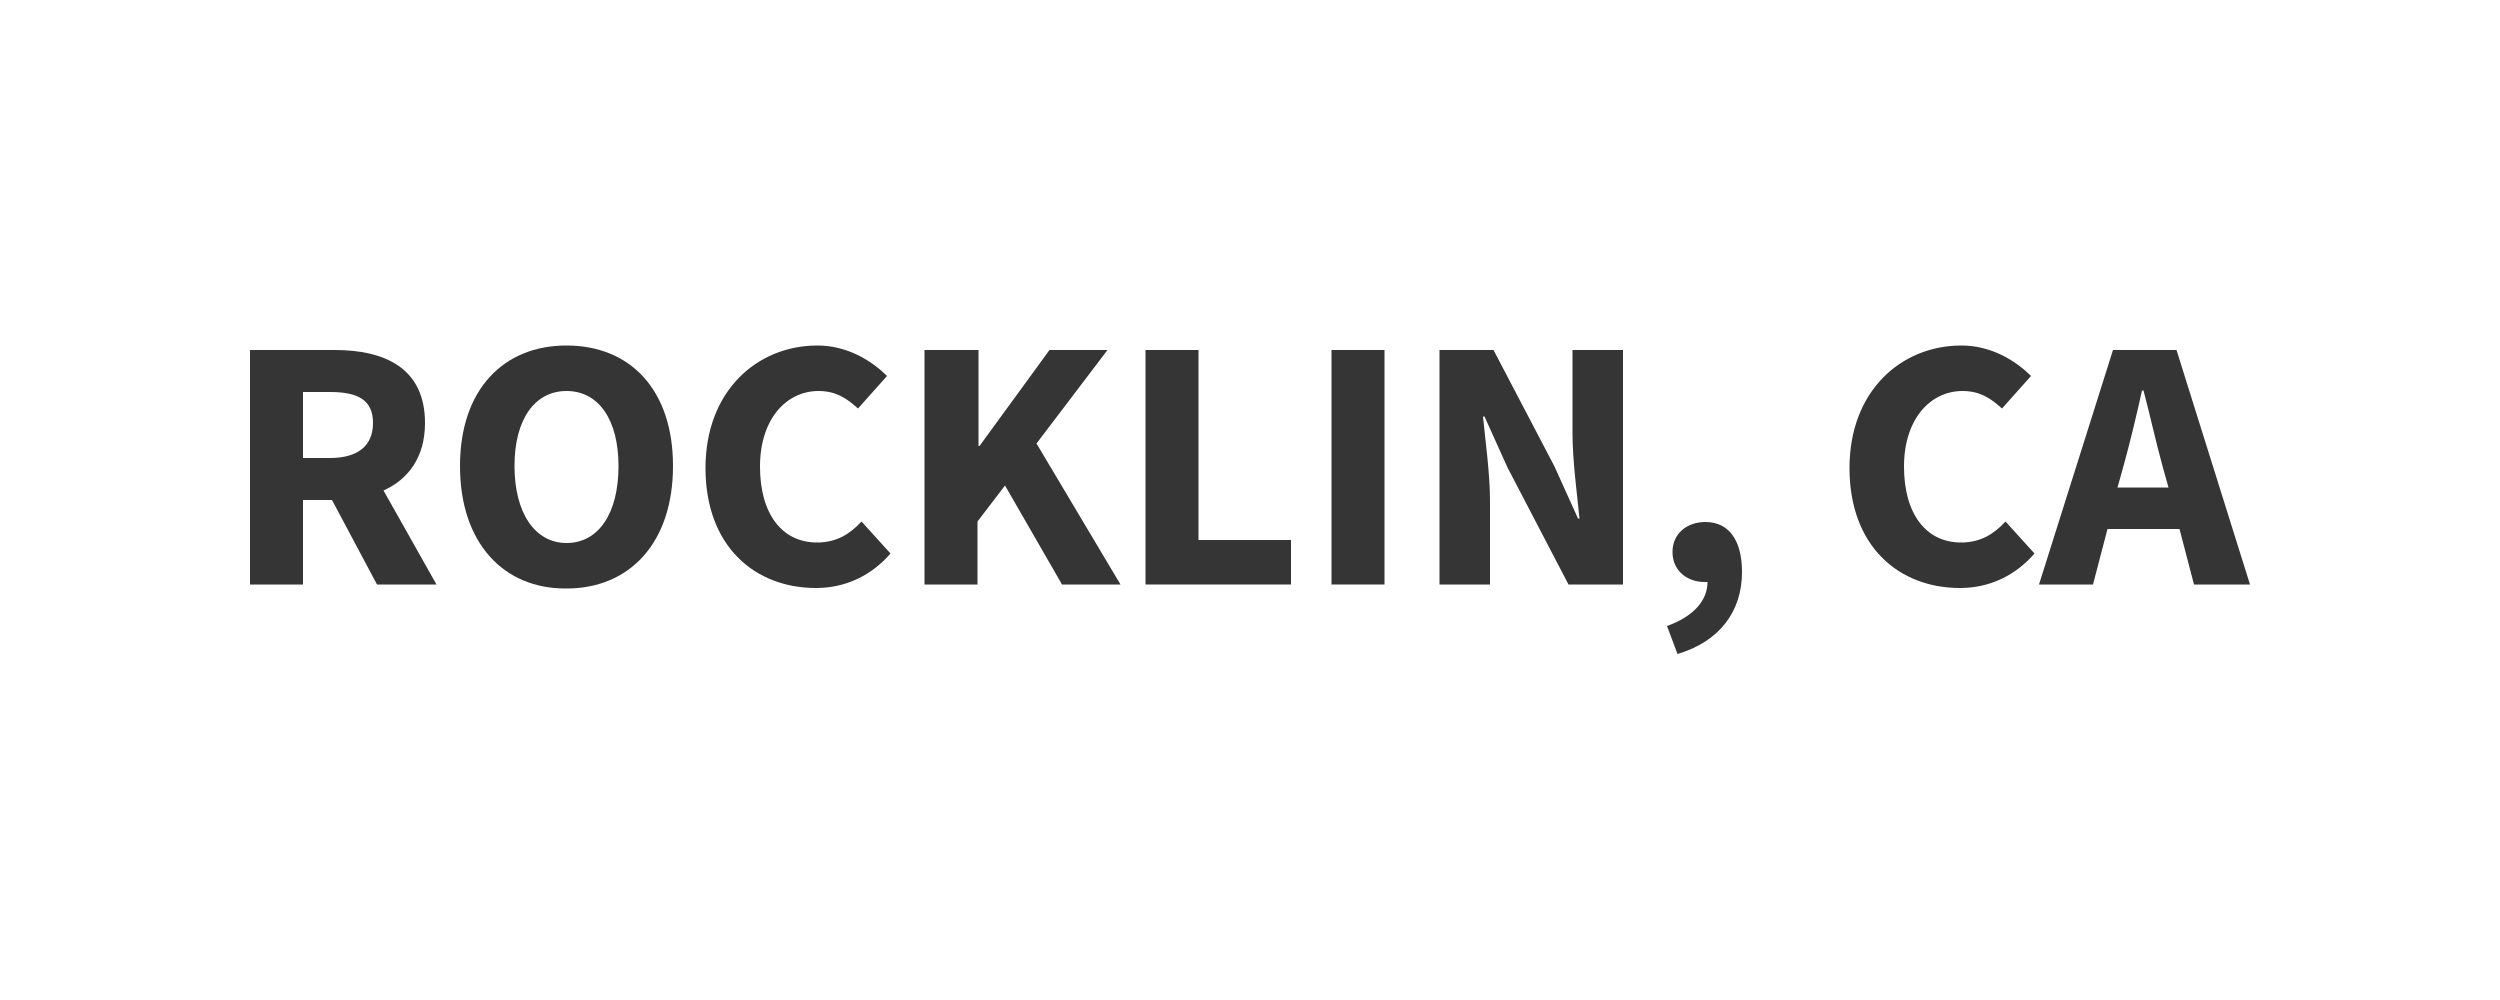
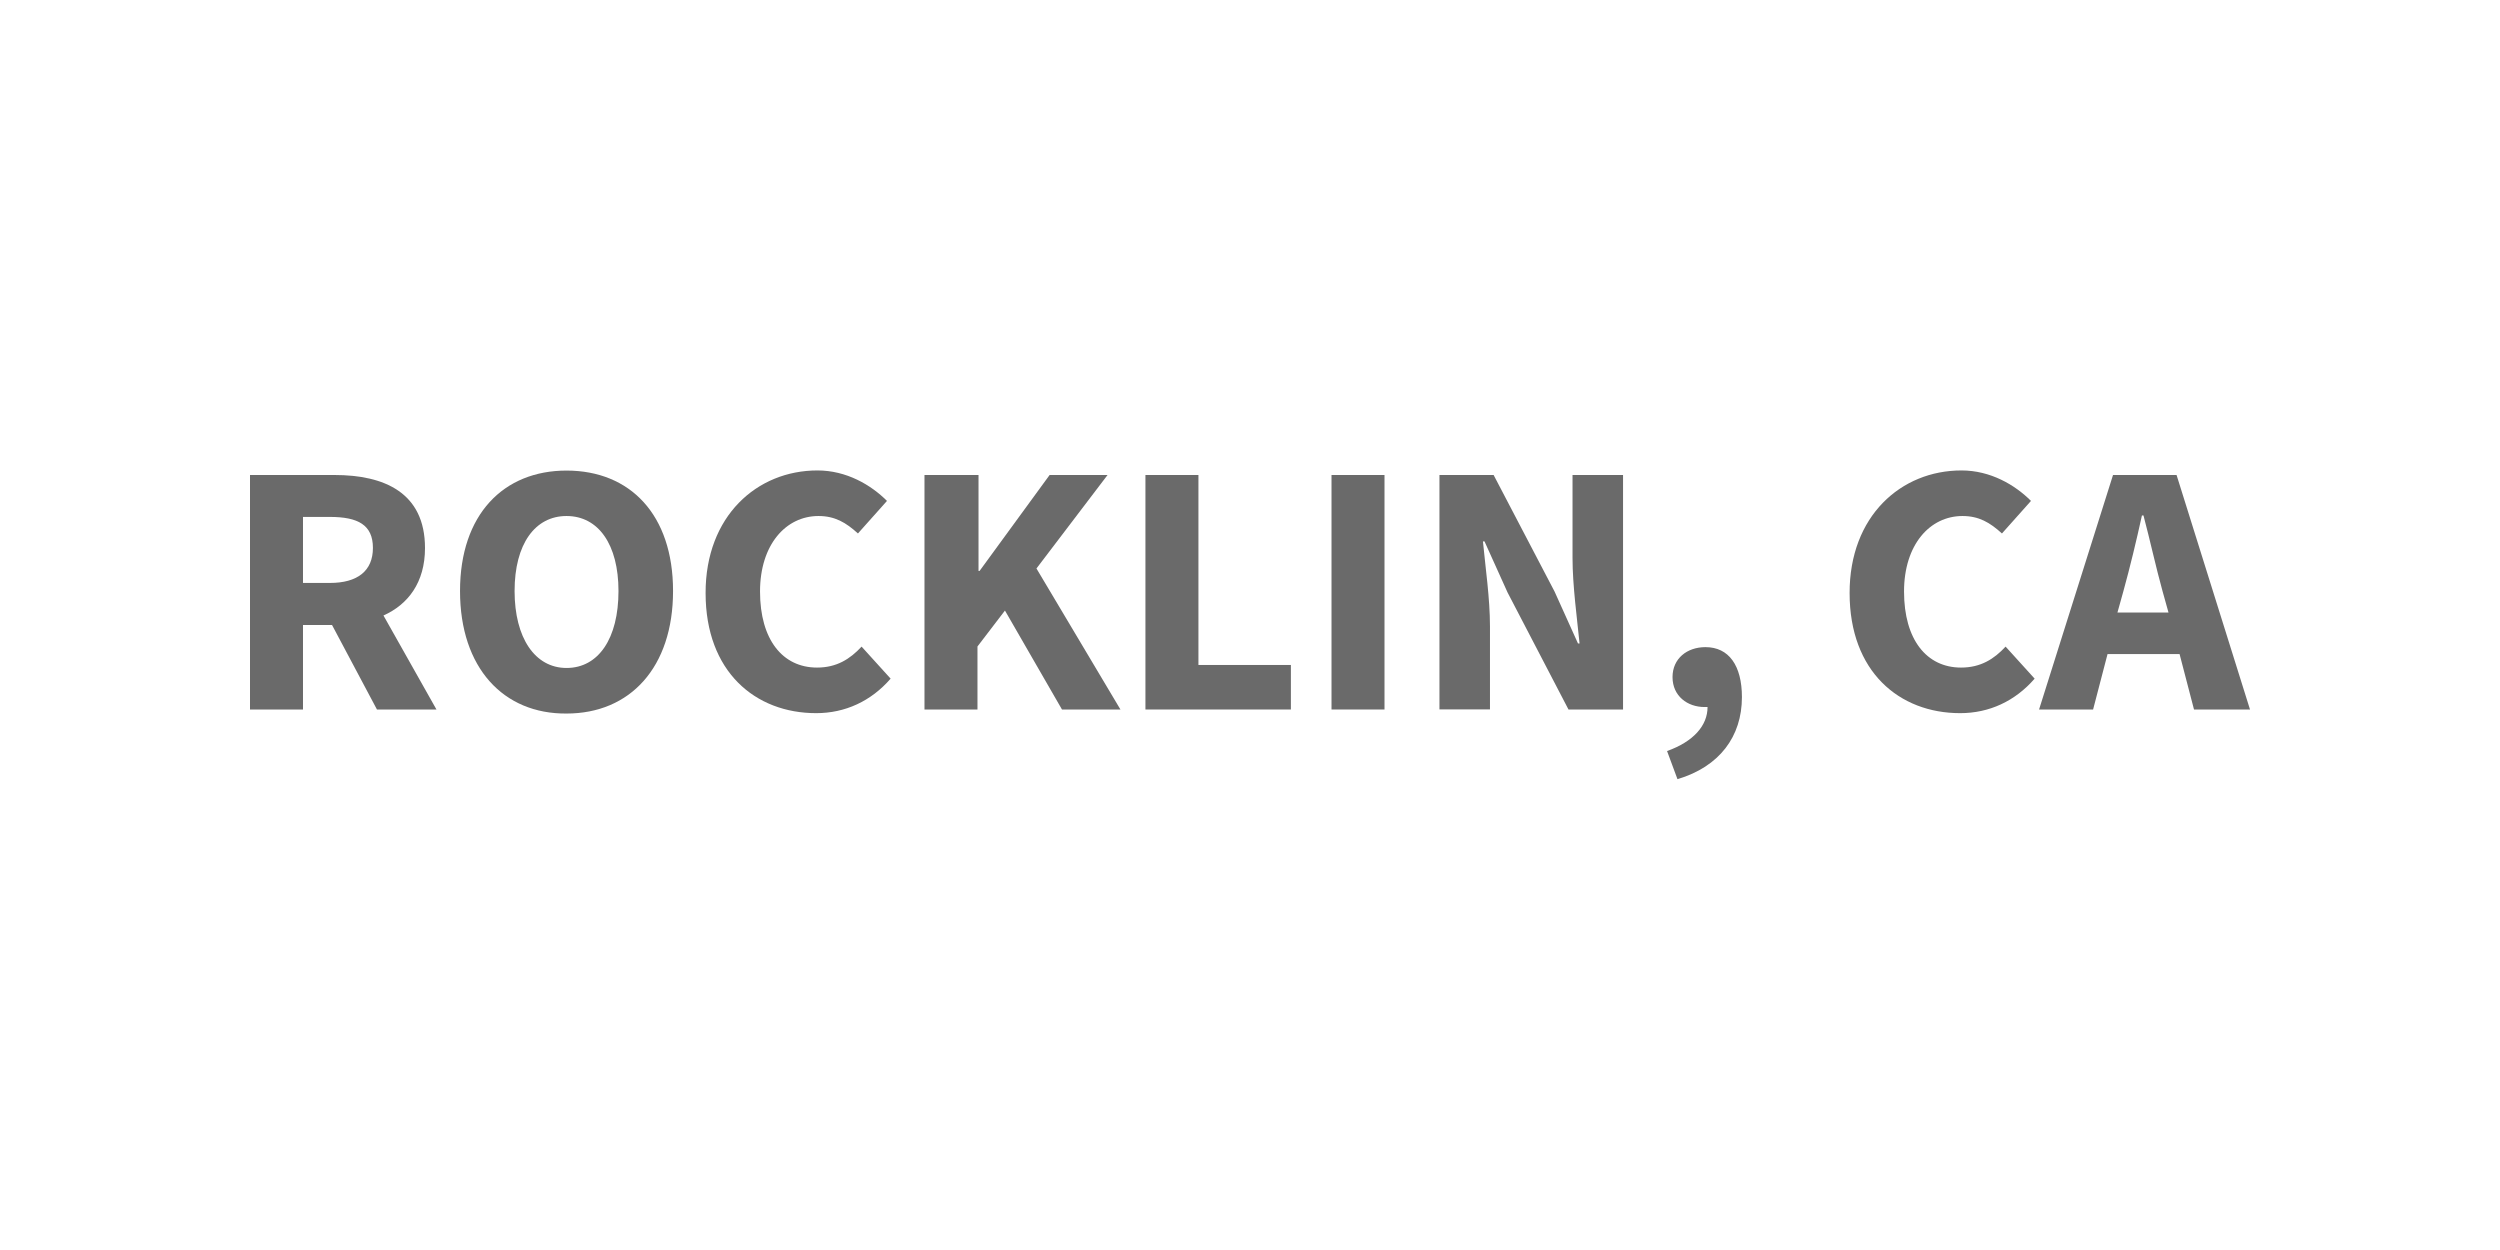
- <svg xmlns="http://www.w3.org/2000/svg" version="1.1" id="Layer_1" x="0px" y="0px" viewBox="0 0 500 200" enable-background="new 0 0 500 200" xml:space="preserve">
+ <svg xmlns="http://www.w3.org/2000/svg" version="1.1" id="Layer_1" x="0px" y="0px" viewBox="0 160 1920 960" enable-background="new 0 160 1920 960" xml:space="preserve">
  <g>
-     <path fill="#353535" d="M75.4,116.9l-9-16.9h-5.8v16.9H50V70h16.9C76.8,70,85,73.5,85,84.6c0,6.9-3.4,11.3-8.3,13.5l10.6,18.8H75.4   z M60.6,91.6H66c5.5,0,8.6-2.4,8.6-7c0-4.6-3-6.2-8.6-6.2h-5.4V91.6z" />
-     <path fill="#353535" d="M92,93.2c0-15.3,8.7-24.1,21.3-24.1c12.7,0,21.3,8.8,21.3,24.1c0,15.3-8.6,24.5-21.3,24.5   C100.7,117.8,92,108.6,92,93.2z M123.7,93.2c0-9.3-4-15-10.4-15c-6.3,0-10.4,5.6-10.4,15c0,9.4,4.1,15.4,10.4,15.4   C119.7,108.6,123.7,102.7,123.7,93.2z" />
-     <path fill="#353535" d="M163.5,69.1c5.8,0,10.7,2.9,13.9,6.1l-5.8,6.5c-2.4-2.2-4.6-3.5-7.9-3.5c-6.5,0-11.7,5.7-11.7,15.1   c0,9.6,4.5,15.2,11.4,15.2c3.9,0,6.6-1.7,8.9-4.2l5.8,6.4c-3.9,4.5-9.1,6.9-14.9,6.9c-12.2,0-22.1-8.3-22.1-24   C141.1,78.2,151.4,69.1,163.5,69.1z" />
-     <path fill="#353535" d="M185.1,70h10.6v19.2h0.2l14-19.2h11.6l-14.2,18.7l16.8,28.2h-11.7l-11.4-19.8l-5.5,7.2v12.6h-10.6V70z" />
-     <path fill="#353535" d="M229.1,70h10.6v38h18.5v8.9h-29.1V70z" />
-     <path fill="#353535" d="M266.3,70h10.6v46.9h-10.6V70z" />
-     <path fill="#353535" d="M287.8,70h10.9l12.2,23.3l4.7,10.4h0.3c-0.5-5-1.4-11.6-1.4-17.1V70h10.1v46.9h-10.9l-12.2-23.4l-4.6-10.2   h-0.3c0.5,5.2,1.4,11.4,1.4,17v16.6h-10.1V70z" />
-     <path fill="#353535" d="M333.4,125.2c5.3-1.9,8.1-5.1,8.1-8.8c-0.2,0-0.4,0-0.6,0c-3.4,0-6.4-2.2-6.4-6c0-3.7,2.9-6,6.6-6   c4.7,0,7.3,3.7,7.3,10c0,7.9-4.5,13.9-12.9,16.4L333.4,125.2z" />
-     <path fill="#353535" d="M392.3,69.1c5.8,0,10.7,2.9,13.9,6.1l-5.8,6.5c-2.4-2.2-4.6-3.5-7.9-3.5c-6.5,0-11.7,5.7-11.7,15.1   c0,9.6,4.5,15.2,11.4,15.2c3.9,0,6.6-1.7,8.9-4.2l5.8,6.4c-3.9,4.5-9.1,6.9-14.9,6.9c-12.2,0-22.1-8.3-22.1-24   C369.9,78.2,380.2,69.1,392.3,69.1z" />
-     <path fill="#353535" d="M435.9,105.8h-14.4l-2.9,11.1h-10.8L422.6,70h12.7l14.7,46.9h-11.2L435.9,105.8z M433.7,97.5l-1.2-4.3   c-1.3-4.7-2.5-10.2-3.8-15.1h-0.3c-1.1,5-2.4,10.4-3.7,15.1l-1.2,4.3H433.7z" />
+     <path fill="#6A6A6A" d="M289.5,704.9L255,640h-22.3v64.9H192V524.8h64.9c38,0,69.5,13.4,69.5,56.1c0,26.5-13.1,43.4-31.9,51.8   l40.7,72.2H289.5L289.5,704.9z M232.7,607.7h20.7c21.1,0,33-9.2,33-26.9c0-17.7-11.5-23.8-33-23.8h-20.7V607.7z" />
+     <path fill="#6A6A6A" d="M353.3,613.9c0-58.8,33.4-92.5,81.8-92.5c48.8,0,81.8,33.8,81.8,92.5s-33,94.1-81.8,94.1   C386.7,708.4,353.3,673,353.3,613.9z M475,613.9c0-35.7-15.4-57.6-39.9-57.6c-24.2,0-39.9,21.5-39.9,57.6s15.7,59.1,39.9,59.1   C459.6,673,475,650.4,475,613.9z" />
+     <path fill="#6A6A6A" d="M627.8,521.3c22.3,0,41.1,11.1,53.4,23.4l-22.3,25c-9.2-8.4-17.7-13.4-30.3-13.4c-25,0-44.9,21.9-44.9,58   c0,36.9,17.3,58.4,43.8,58.4c15,0,25.3-6.5,34.2-16.1l22.3,24.6c-15,17.3-34.9,26.5-57.2,26.5c-46.8,0-84.9-31.9-84.9-92.2   C541.8,556.3,581.4,521.3,627.8,521.3z" />
+     <path fill="#6A6A6A" d="M710.8,524.8h40.7v73.7h0.8l53.8-73.7h44.5L796,596.6l64.5,108.3h-44.9l-43.8-76l-21.1,27.6v48.4H710V524.8   H710.8z" />
+     <path fill="#6A6A6A" d="M879.7,524.8h40.7v145.9h71v34.2H879.7V524.8z" />
+     <path fill="#6A6A6A" d="M1022.6,524.8h40.7v180.1h-40.7V524.8z" />
+     <path fill="#6A6A6A" d="M1105.2,524.8h41.9l46.8,89.5l18,39.9h1.2c-1.9-19.2-5.4-44.5-5.4-65.7v-63.7h38.8v180.1h-41.9l-46.8-89.9   l-17.7-39.2h-1.2c1.9,20,5.4,43.8,5.4,65.3v63.7h-38.8V524.8H1105.2z" />
+     <path fill="#6A6A6A" d="M1280.3,736.8c20.4-7.3,31.1-19.6,31.1-33.8c-0.8,0-1.5,0-2.3,0c-13.1,0-24.6-8.4-24.6-23   c0-14.2,11.1-23,25.3-23c18,0,28,14.2,28,38.4c0,30.3-17.3,53.4-49.5,63L1280.3,736.8z" />
+     <path fill="#6A6A6A" d="M1506.4,521.3c22.3,0,41.1,11.1,53.4,23.4l-22.3,25c-9.2-8.4-17.7-13.4-30.3-13.4c-25,0-44.9,21.9-44.9,58   c0,36.9,17.3,58.4,43.8,58.4c15,0,25.3-6.5,34.2-16.1l22.3,24.6c-15,17.3-34.9,26.5-57.2,26.5c-46.8,0-84.9-31.9-84.9-92.2   C1420.4,556.3,1460,521.3,1506.4,521.3z" />
+     <path fill="#6A6A6A" d="M1673.9,662.3h-55.3l-11.1,42.6H1566l56.8-180.1h48.8l56.4,180.1h-43L1673.9,662.3z M1665.4,630.4   l-4.6-16.5c-5-18-9.6-39.2-14.6-58h-1.2c-4.2,19.2-9.2,39.9-14.2,58l-4.6,16.5H1665.4z" />
  </g>
</svg>
